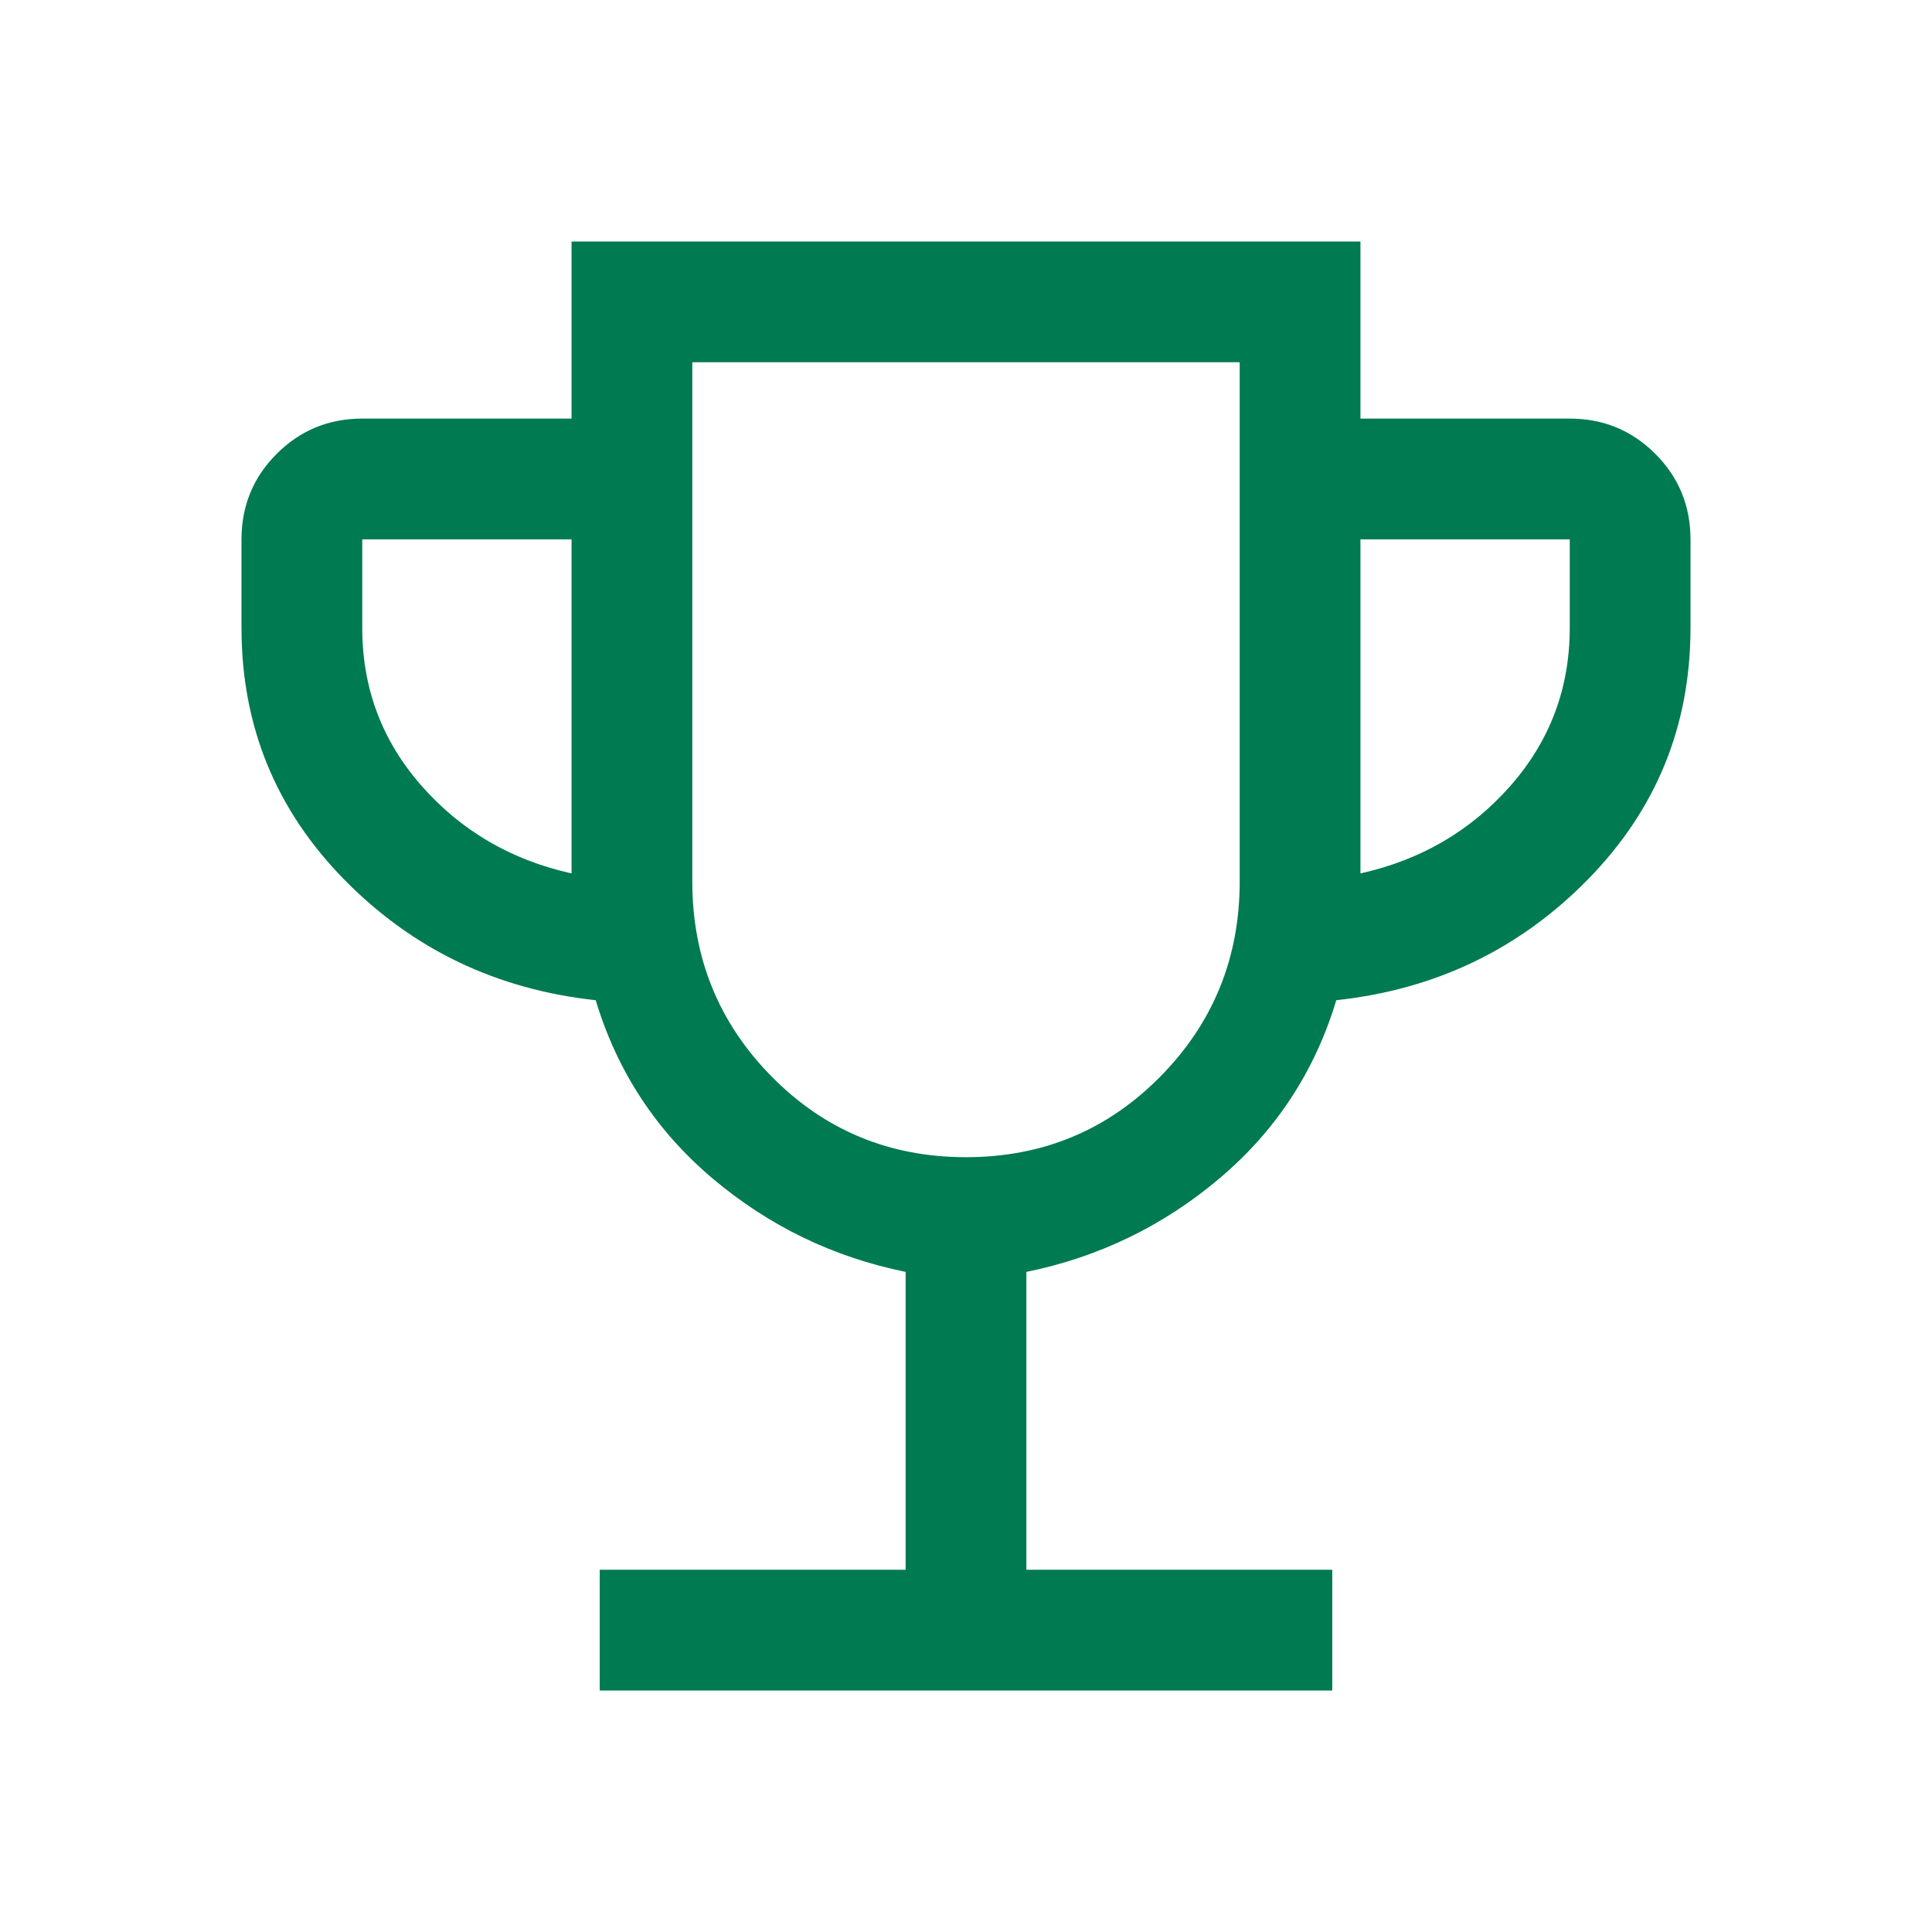
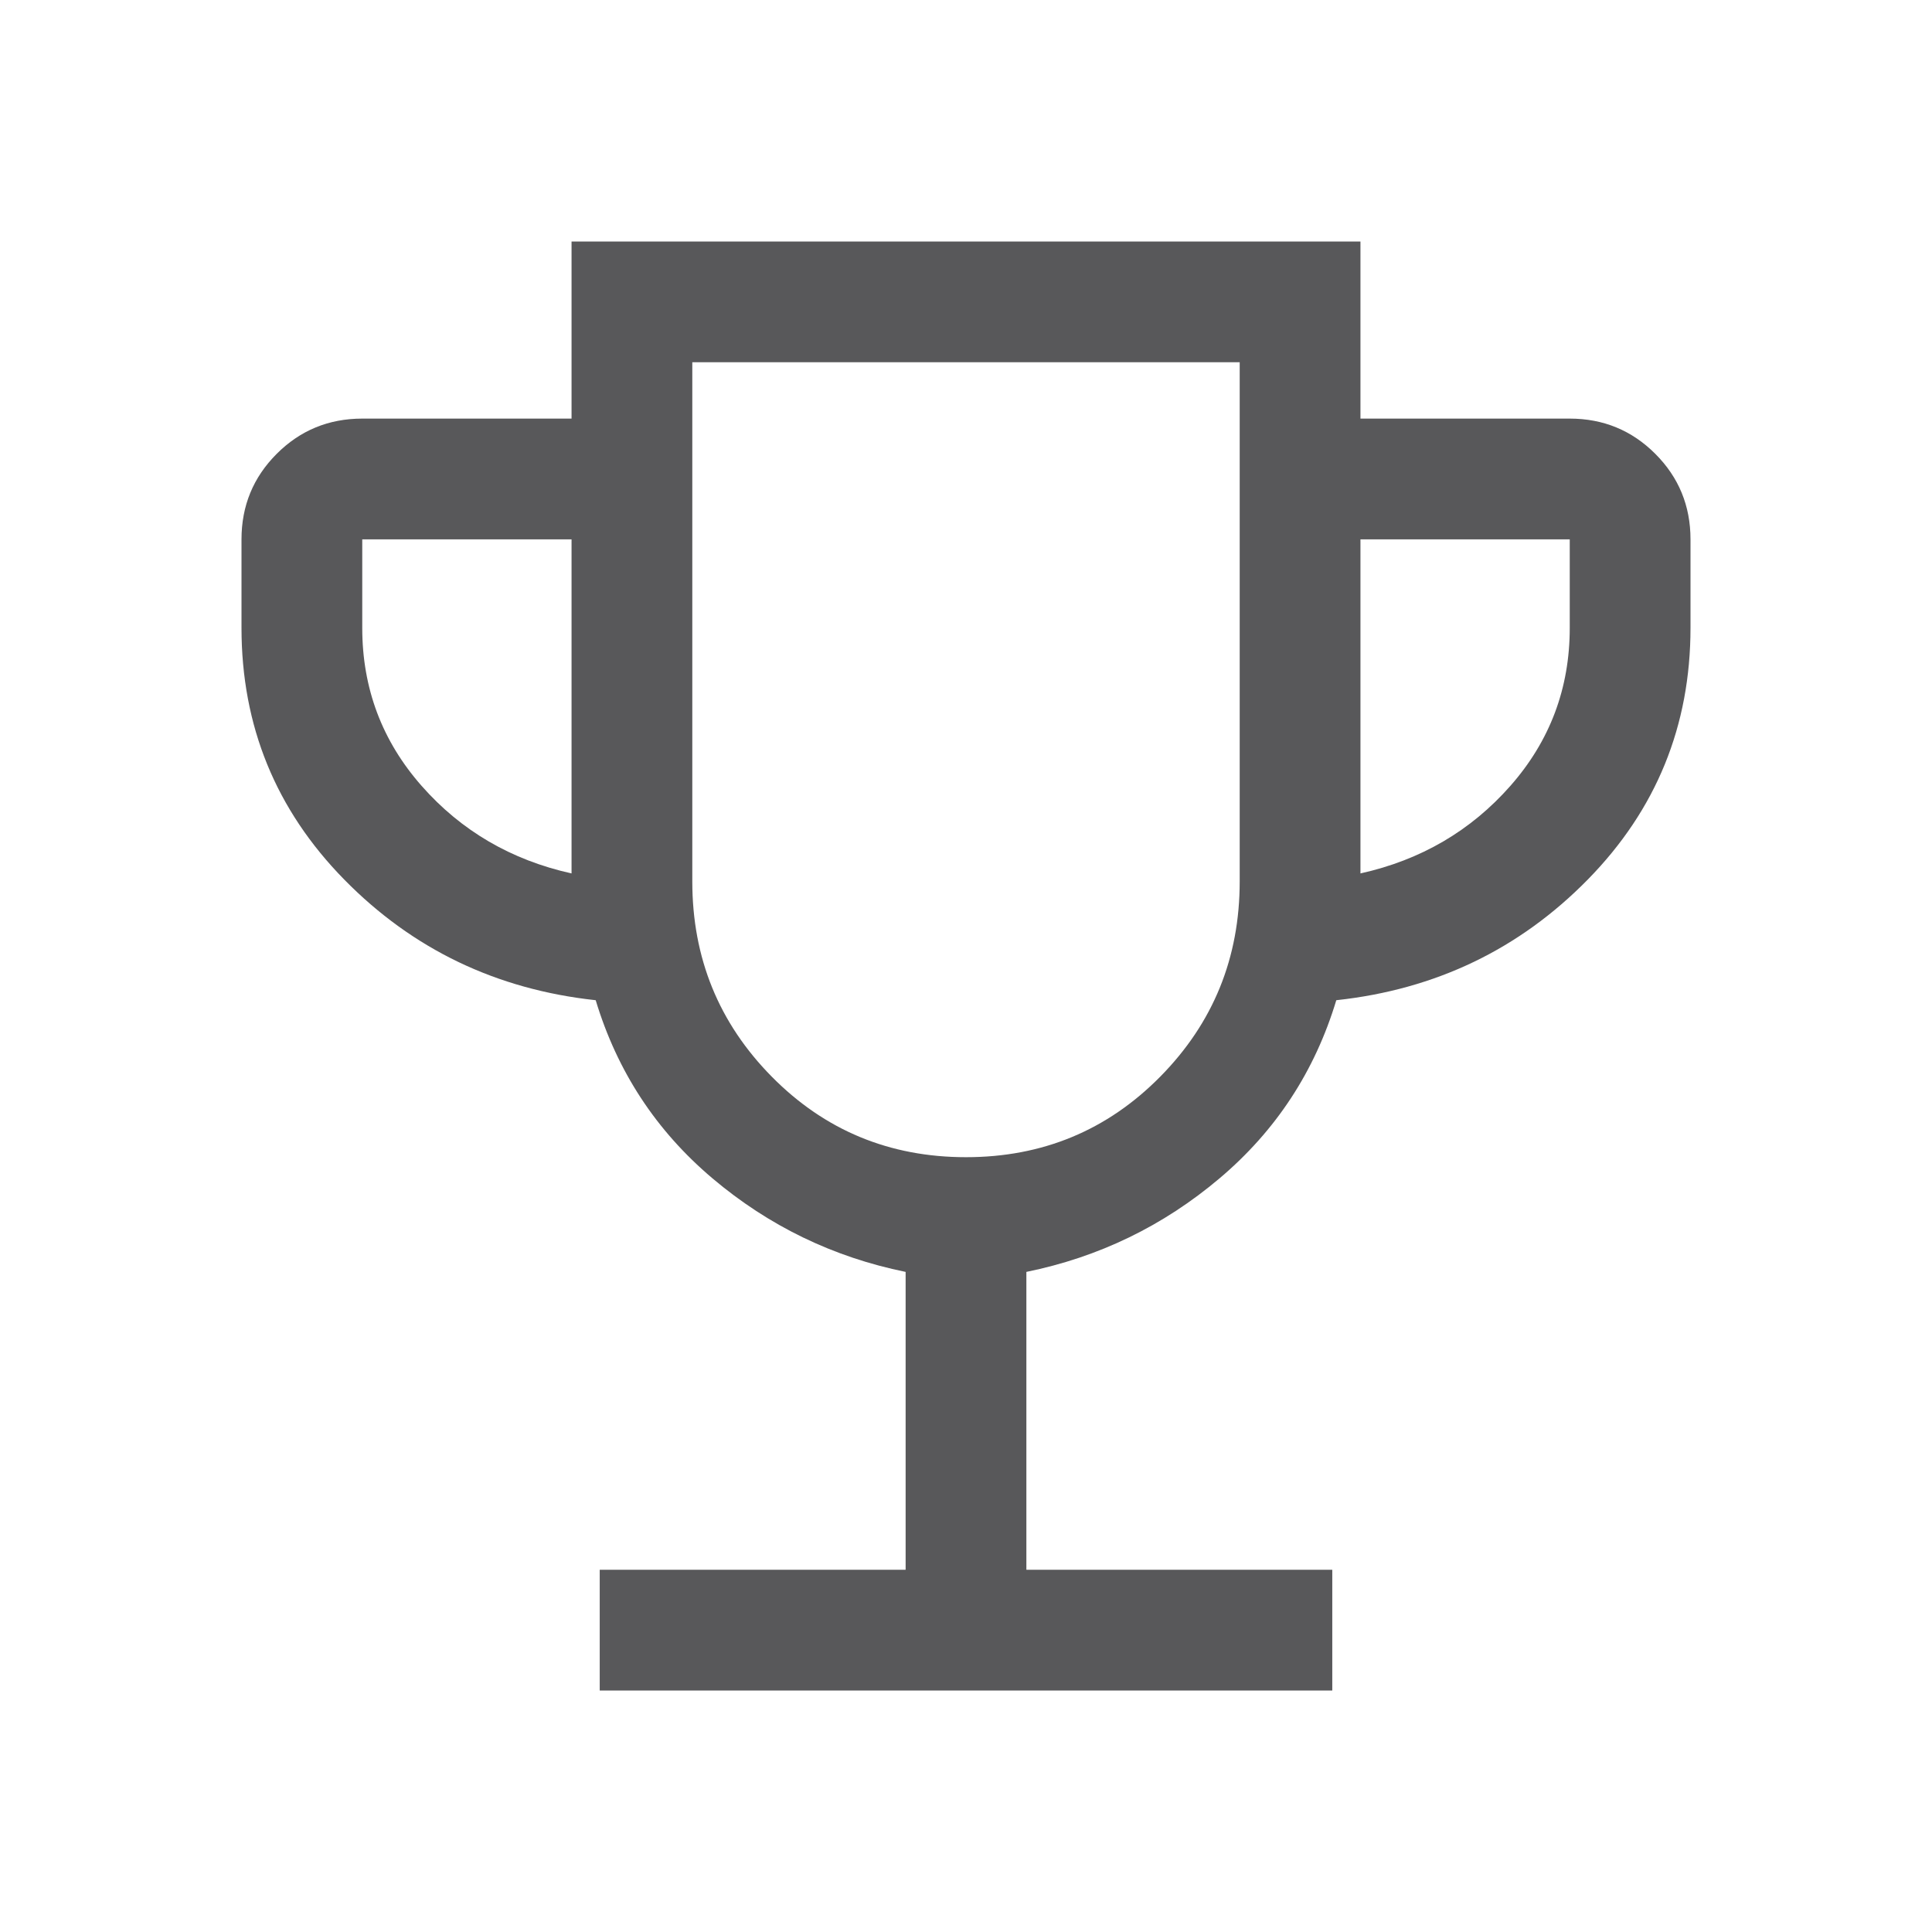
- <svg xmlns="http://www.w3.org/2000/svg" height="48px" viewBox="0 -960 960 960" width="48px" fill="#007a50">
+ <svg xmlns="http://www.w3.org/2000/svg" height="48px" viewBox="0 -960 960 960" width="48px" fill="#58585a">
  <path d="M298-120v-60h152v-148q-54-11-96-46.5T296-463q-74-8-125-60t-51-125v-44q0-25 17.5-42.5T180-752h104v-88h392v88h104q25 0 42.5 17.5T840-692v44q0 73-51 125t-125 60q-16 53-58 88.5T510-328v148h152v60H298Zm-14-406v-166H180v44q0 45 29.5 78.5T284-526Zm196 141q57 0 96.5-40t39.5-97v-258H344v258q0 57 39.5 97t96.5 40Zm196-141q45-10 74.5-43.5T780-648v-44H676v166Zm-196-57Z" />
</svg>
